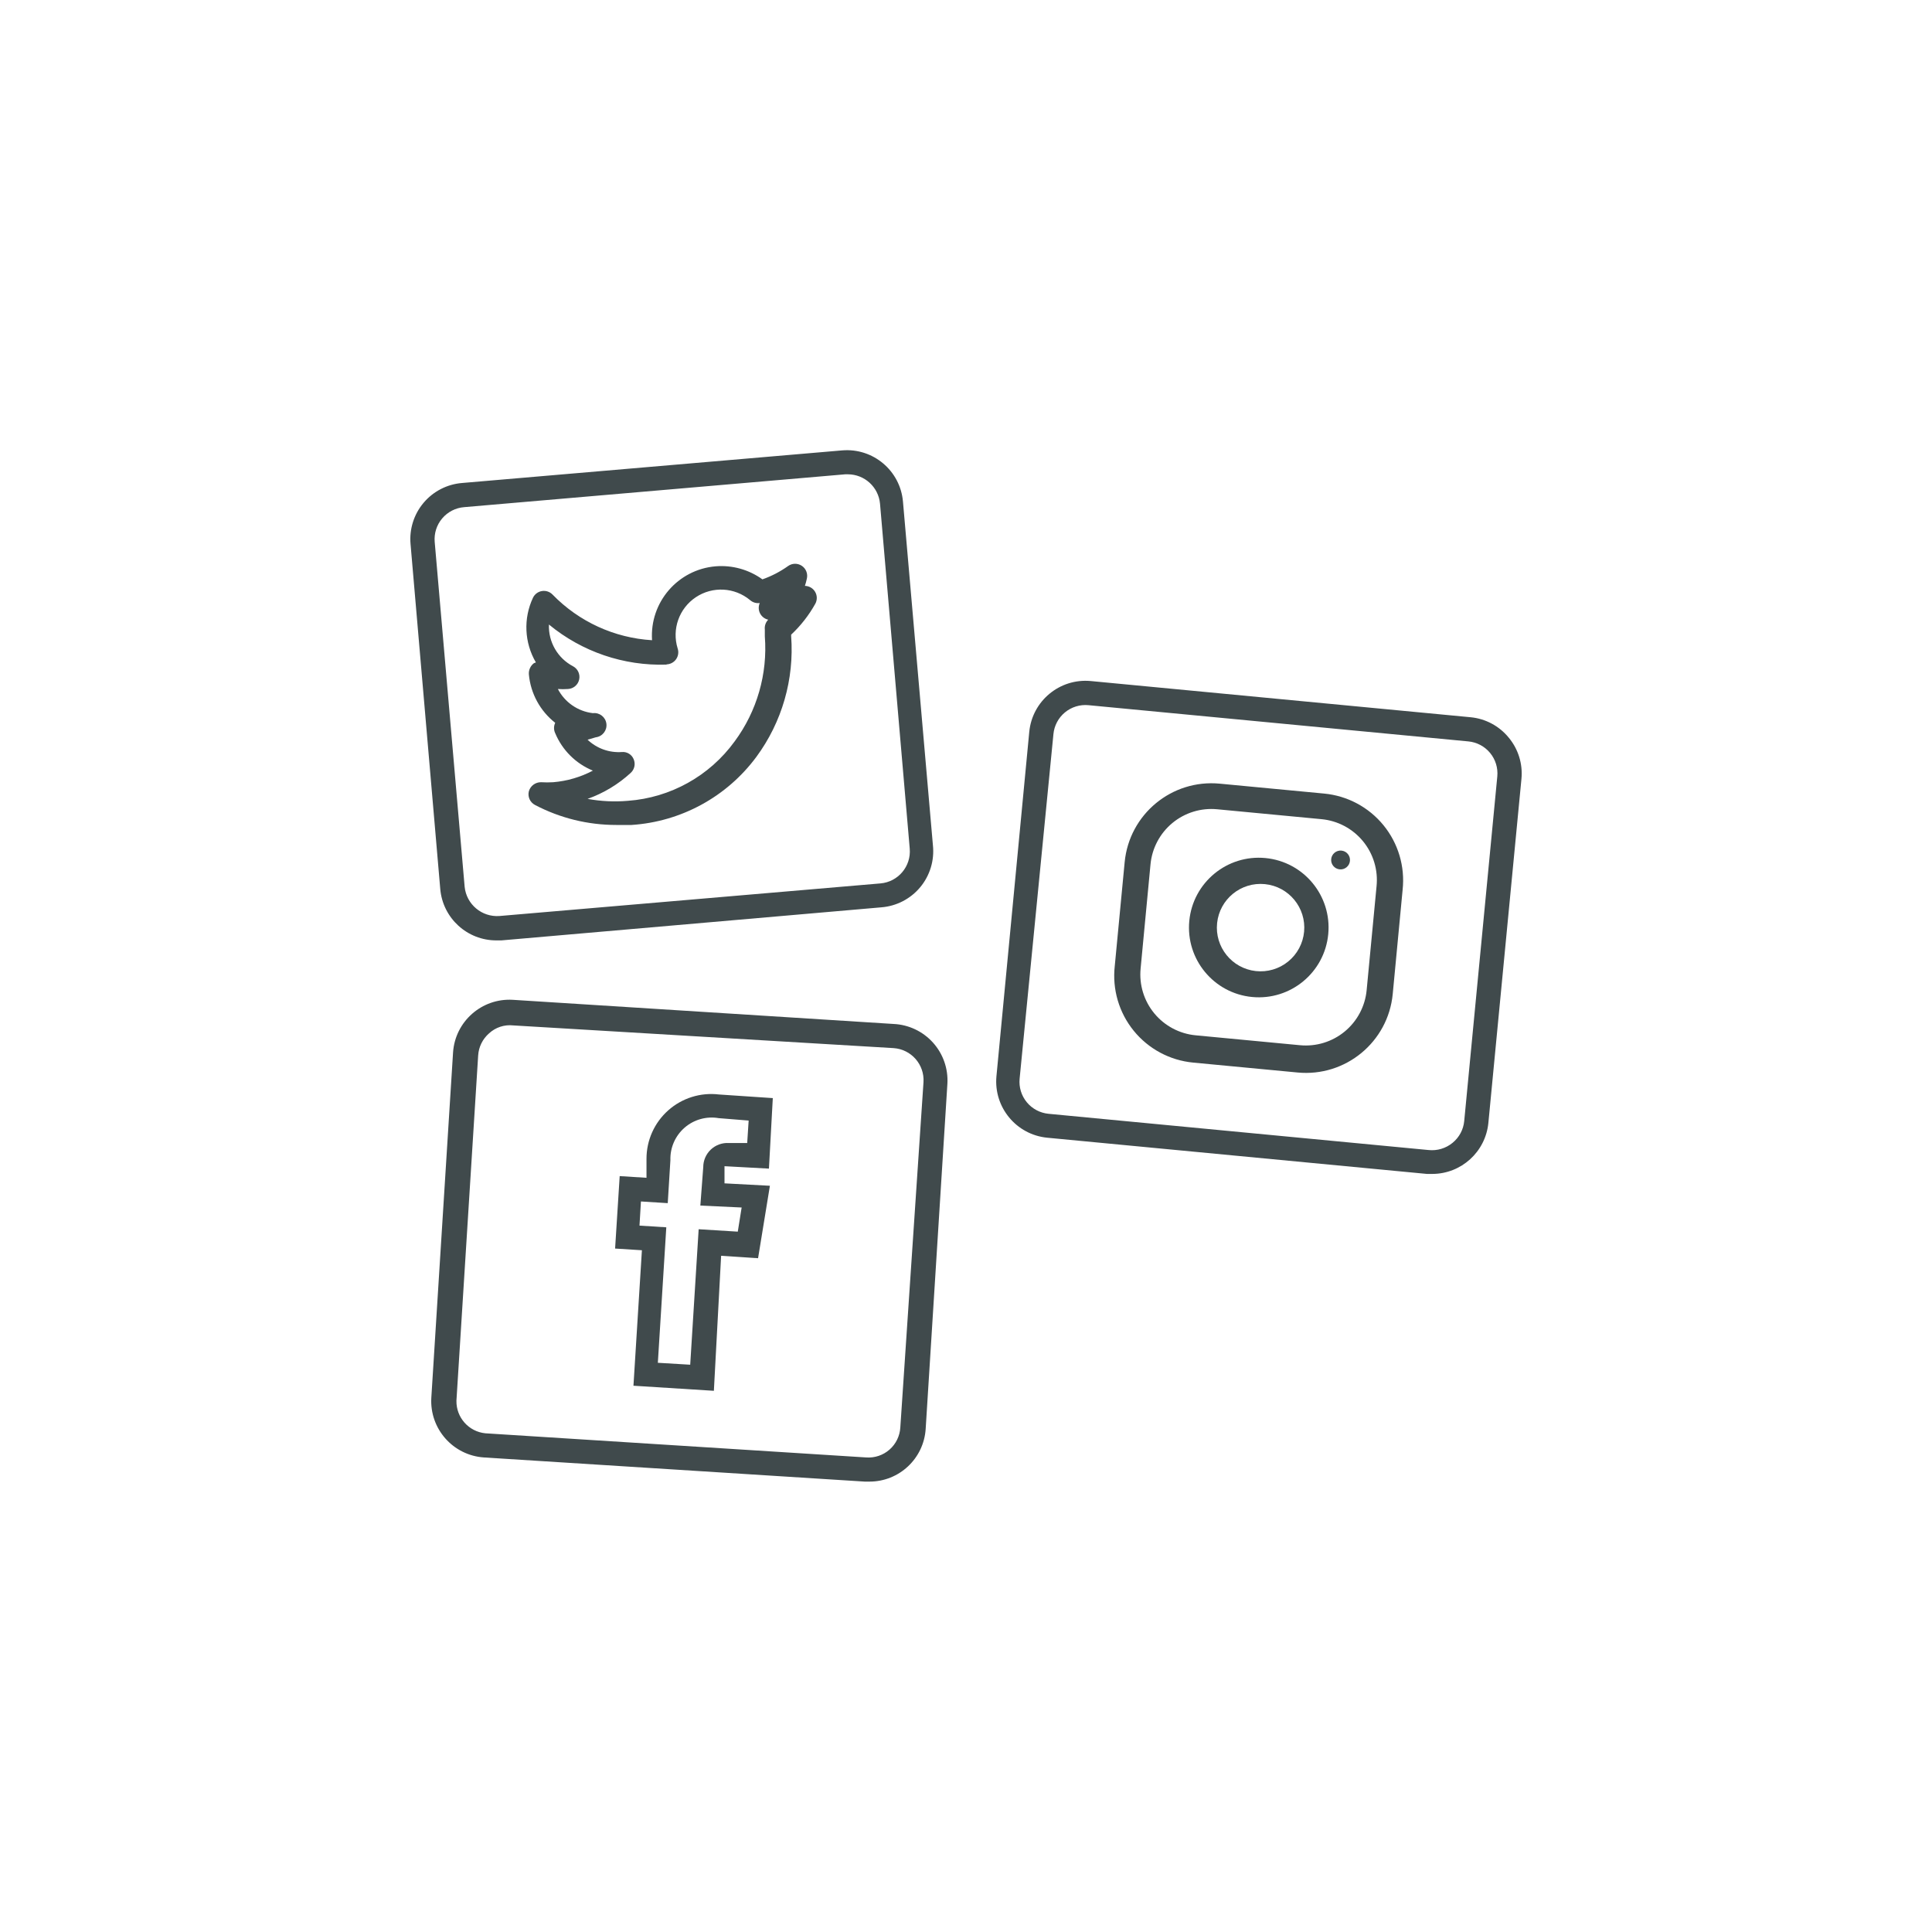
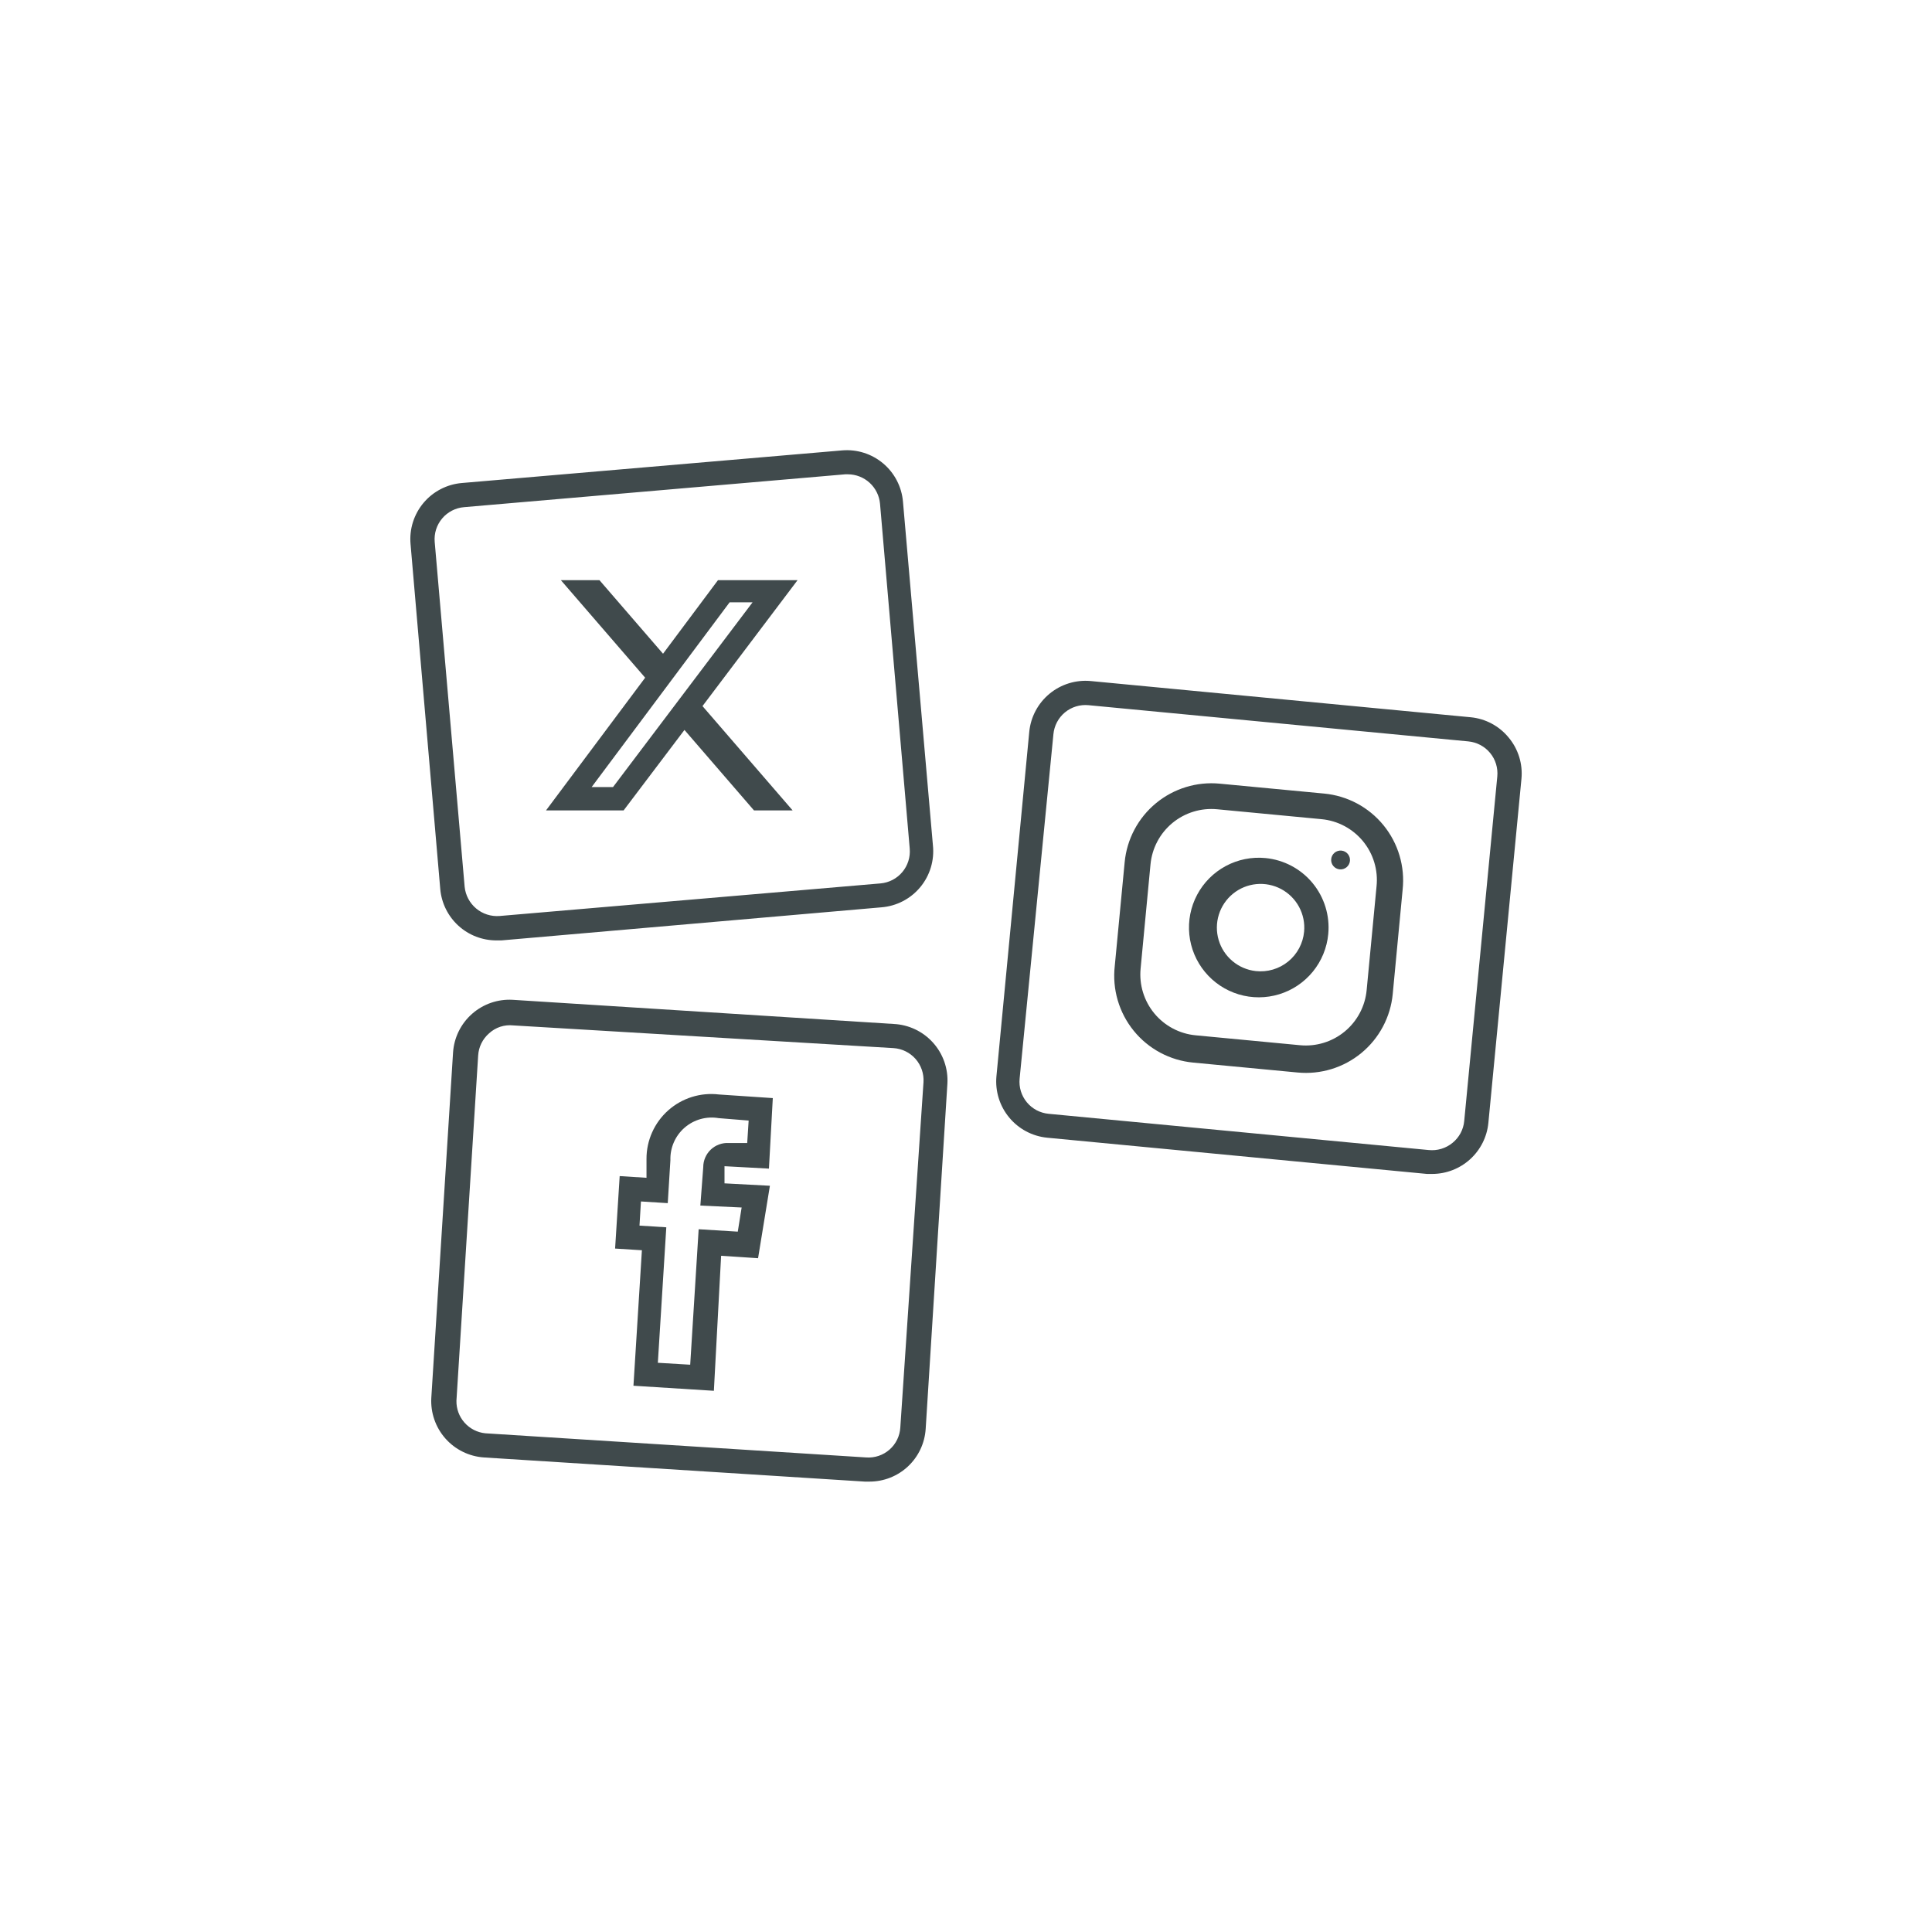
- <svg xmlns="http://www.w3.org/2000/svg" viewBox="0 0 80 80">
-   <defs>
-     <style>.cls-1{fill:#404a4c;}</style>
-   </defs>
-   <g id="social_icon">
-     <path class="cls-1" d="M31.84,48.39,32,45.47l-2.23-.15a2.68,2.68,0,0,0-3,2.67l0,.78-1.11-.07-.19,3,1.11.07-.35,5.61,3.33.21L29.86,52l1.53.1.49-3L30,49l0-.71ZM30.71,50l-.16,1-1.62-.1-.35,5.61-1.34-.08.35-5.61-1.11-.07.06-1,1.11.07.11-1.78a1.71,1.71,0,0,1,2-1.74L31,46.4l-.06.93-.76,0a1,1,0,0,0-1.06,1L29,49.92Z" />
-     <path class="cls-1" d="M22.11,27.46a.53.53,0,0,0-.21.47,2.88,2.88,0,0,0,1.09,2,.5.5,0,0,0,0,.43,2.87,2.87,0,0,0,1.56,1.55,4.29,4.29,0,0,1-1.64.48,4.06,4.06,0,0,1-.51,0,.52.52,0,0,0-.5.37.5.5,0,0,0,.25.57,7.22,7.22,0,0,0,3.37.83l.63,0a7,7,0,0,0,5.17-2.82,7.49,7.49,0,0,0,1.44-5v-.06a5.26,5.26,0,0,0,1-1.28.5.5,0,0,0-.43-.74,3,3,0,0,0,.08-.3.5.5,0,0,0-.78-.52,4.26,4.26,0,0,1-1.06.55,2.91,2.91,0,0,0-1.94-.54A2.88,2.88,0,0,0,27,26.51a6.27,6.27,0,0,1-4.12-1.89.5.5,0,0,0-.81.13,2.88,2.88,0,0,0,.12,2.68Zm5.49.05a.5.5,0,0,0,.46-.66,1.88,1.88,0,0,1,3-2,.5.5,0,0,0,.4.12.5.5,0,0,0,.35.69.5.5,0,0,0-.14.41c0,.09,0,.19,0,.28a6.48,6.48,0,0,1-1.25,4.35A6,6,0,0,1,26,33.16a6.27,6.27,0,0,1-1.67-.08A5.23,5.23,0,0,0,26.12,32a.5.5,0,0,0,.12-.56.48.48,0,0,0-.49-.3,1.87,1.87,0,0,1-1.42-.51l.34-.1a.5.5,0,0,0-.12-1,1.88,1.88,0,0,1-1.45-1,2.87,2.87,0,0,0,.42,0,.5.5,0,0,0,.21-.94,1.87,1.87,0,0,1-1-1.73A7.27,7.27,0,0,0,27.6,27.52Z" />
-     <path class="cls-1" d="M20.56,38.94h.2L36.5,37.57A2.33,2.33,0,0,0,38.63,35L37.39,20.77a2.33,2.33,0,0,0-2.52-2.12L19.13,20A2.33,2.33,0,0,0,17,22.53l1.23,14.28A2.33,2.33,0,0,0,20.56,38.94ZM19.22,21,35,19.64h.11a1.34,1.34,0,0,1,1.33,1.22l1.23,14.28a1.33,1.33,0,0,1-1.21,1.44L20.68,37.93a1.35,1.35,0,0,1-1.44-1.21L18,22.44A1.33,1.33,0,0,1,19.22,21Z" />
-     <path class="cls-1" d="M37,42.4l-15.77-1a2.34,2.34,0,0,0-2.47,2.18l-.9,14.3a2.34,2.34,0,0,0,2.18,2.47l15.77,1H36a2.33,2.33,0,0,0,2.33-2.18l.9-14.3A2.34,2.34,0,0,0,37,42.4Zm.28,16.71a1.32,1.32,0,0,1-1.41,1.24l-15.77-1A1.33,1.33,0,0,1,18.9,58l.9-14.3a1.32,1.32,0,0,1,.45-.91,1.27,1.27,0,0,1,1-.33L37,43.4a1.33,1.33,0,0,1,1.24,1.41Z" />
-     <path class="cls-1" d="M62.47,30.54a2.32,2.32,0,0,0-1.57-.84L45.16,28.2a2.34,2.34,0,0,0-2.54,2.1L41.26,44.57a2.34,2.34,0,0,0,2.1,2.54l15.73,1.5h.22a2.34,2.34,0,0,0,2.32-2.11L63,32.25A2.32,2.32,0,0,0,62.47,30.54ZM60.63,46.42a1.32,1.32,0,0,1-.48.9,1.34,1.34,0,0,1-1,.3l-15.73-1.5a1.33,1.33,0,0,1-1.2-1.45L43.62,30.4a1.33,1.33,0,0,1,1.45-1.2L60.8,30.7A1.33,1.33,0,0,1,62,32.15Z" />
-     <path class="cls-1" d="M54.83,32.86l-4.32-.41a3.61,3.61,0,0,0-3.94,3.25L46.16,40A3.61,3.61,0,0,0,49.41,44l4.32.41a3.61,3.61,0,0,0,3.94-3.25l.41-4.32A3.61,3.61,0,0,0,54.83,32.86ZM56.59,41a2.53,2.53,0,0,1-2.76,2.28l-4.32-.41a2.53,2.53,0,0,1-2.28-2.76l.41-4.32a2.53,2.53,0,0,1,2.76-2.28l4.32.41A2.53,2.53,0,0,1,57,36.7Z" />
-     <path class="cls-1" d="M52.4,35.53A2.89,2.89,0,1,0,55,38.68,2.89,2.89,0,0,0,52.4,35.53ZM52,40.21a1.81,1.81,0,1,1,2-1.63A1.81,1.81,0,0,1,52,40.21Z" />
-     <circle class="cls-1" cx="55.51" cy="35.61" r="0.39" transform="translate(14.78 87.48) rotate(-84.54)" />
-   </g>
+ <svg xmlns="http://www.w3.org/2000/svg" viewBox="0 0 150 150" fill="none">
+   <path d="M59.7 90.731L60 85.256L55.819 84.975C55.112 84.89 54.395 84.956 53.716 85.169C53.036 85.382 52.41 85.737 51.878 86.21C51.346 86.684 50.921 87.265 50.631 87.915C50.34 88.565 50.191 89.269 50.194 89.981V91.444L48.112 91.312L47.756 96.938L49.837 97.069L49.181 107.588L55.425 107.981L55.987 97.5L58.856 97.688L59.775 92.062L56.25 91.875V90.544L59.7 90.731ZM57.581 93.75L57.281 95.625L54.244 95.438L53.587 105.956L51.075 105.806L51.731 95.287L49.65 95.156L49.763 93.281L51.844 93.412L52.05 90.075C52.035 89.599 52.126 89.126 52.316 88.69C52.506 88.254 52.791 87.865 53.15 87.553C53.509 87.241 53.933 87.012 54.392 86.884C54.85 86.756 55.331 86.732 55.8 86.812L58.125 87L58.013 88.744H56.587C56.332 88.728 56.076 88.766 55.835 88.853C55.595 88.94 55.374 89.076 55.188 89.251C55.002 89.427 54.854 89.639 54.753 89.874C54.651 90.109 54.599 90.363 54.6 90.619L54.375 93.6L57.581 93.75Z" fill="#404A4C" />
+   <path d="M38.55 73.013H38.925L68.438 70.444C69.019 70.397 69.585 70.234 70.103 69.965C70.62 69.696 71.079 69.326 71.451 68.877C71.823 68.428 72.102 67.909 72.27 67.35C72.438 66.792 72.493 66.205 72.431 65.625L70.106 38.944C70.006 37.79 69.452 36.724 68.566 35.978C67.68 35.233 66.535 34.87 65.381 34.969L35.869 37.5C35.294 37.547 34.735 37.708 34.223 37.972C33.71 38.236 33.255 38.599 32.884 39.04C32.513 39.481 32.233 39.992 32.059 40.541C31.886 41.091 31.824 41.67 31.875 42.244L34.181 69.019C34.275 70.111 34.777 71.128 35.586 71.868C36.395 72.608 37.453 73.016 38.55 73.013ZM36.038 39.375L65.625 36.825H65.831C66.457 36.827 67.06 37.063 67.521 37.486C67.982 37.909 68.269 38.489 68.325 39.112L70.631 65.888C70.688 66.546 70.481 67.201 70.056 67.707C69.631 68.214 69.021 68.53 68.362 68.588L38.775 71.119C38.118 71.166 37.469 70.956 36.965 70.532C36.461 70.108 36.142 69.505 36.075 68.85L33.75 42.075C33.722 41.747 33.759 41.417 33.858 41.104C33.958 40.791 34.119 40.5 34.332 40.249C34.544 39.998 34.805 39.792 35.097 39.642C35.39 39.492 35.71 39.401 36.038 39.375Z" fill="#404A4C" />
+   <path d="M69.375 79.5L39.806 77.625C38.651 77.558 37.517 77.95 36.649 78.716C35.782 79.481 35.252 80.558 35.175 81.713L33.487 108.525C33.421 109.68 33.813 110.814 34.578 111.682C35.344 112.549 36.421 113.079 37.575 113.156L67.144 115.031H67.5C68.612 115.034 69.682 114.612 70.494 113.853C71.305 113.093 71.797 112.053 71.869 110.944L73.556 84.131C73.589 83.552 73.507 82.972 73.314 82.424C73.121 81.877 72.821 81.374 72.432 80.943C72.043 80.512 71.573 80.163 71.048 79.915C70.523 79.667 69.955 79.526 69.375 79.5ZM69.9 110.831C69.881 111.158 69.797 111.478 69.654 111.772C69.51 112.067 69.31 112.33 69.064 112.546C68.818 112.762 68.531 112.927 68.221 113.032C67.911 113.137 67.583 113.179 67.256 113.156L37.688 111.281C37.063 111.22 36.484 110.925 36.067 110.456C35.65 109.987 35.425 109.378 35.438 108.75L37.125 81.938C37.146 81.612 37.231 81.293 37.376 81C37.521 80.707 37.722 80.446 37.969 80.231C38.219 80 38.516 79.825 38.839 79.718C39.163 79.612 39.505 79.576 39.844 79.612L69.375 81.375C70.034 81.418 70.648 81.721 71.084 82.216C71.519 82.712 71.741 83.36 71.7 84.019L69.9 110.831Z" fill="#404A4C" />
+   <path d="M117.131 57.263C116.768 56.819 116.322 56.452 115.816 56.181C115.311 55.911 114.758 55.743 114.188 55.688L84.675 52.875C83.522 52.77 82.375 53.126 81.483 53.863C80.591 54.601 80.026 55.661 79.912 56.812L77.362 83.569C77.258 84.721 77.613 85.869 78.351 86.761C79.088 87.653 80.148 88.217 81.3 88.331L110.794 91.144H111.206C112.292 91.14 113.338 90.733 114.142 90.002C114.946 89.271 115.45 88.268 115.556 87.188L118.125 60.469C118.18 59.895 118.12 59.316 117.95 58.766C117.779 58.215 117.501 57.705 117.131 57.263ZM113.681 87.037C113.651 87.364 113.555 87.682 113.401 87.972C113.246 88.261 113.036 88.517 112.781 88.725C112.522 88.939 112.223 89.1 111.901 89.196C111.579 89.293 111.241 89.324 110.906 89.287L81.412 86.475C81.086 86.444 80.769 86.35 80.479 86.197C80.19 86.043 79.933 85.835 79.724 85.582C79.515 85.329 79.358 85.038 79.261 84.725C79.165 84.412 79.132 84.082 79.162 83.756L81.787 57C81.818 56.674 81.913 56.357 82.066 56.067C82.219 55.777 82.428 55.52 82.68 55.311C82.933 55.102 83.224 54.945 83.537 54.849C83.851 54.753 84.18 54.719 84.506 54.75L114 57.562C114.326 57.593 114.643 57.688 114.933 57.841C115.223 57.994 115.48 58.203 115.689 58.456C115.898 58.708 116.055 58.999 116.151 59.312C116.247 59.626 116.281 59.955 116.25 60.281L113.681 87.037Z" fill="#404A4C" />
+   <path d="M102.806 61.612L94.706 60.844C93.821 60.758 92.928 60.848 92.077 61.108C91.227 61.369 90.436 61.794 89.75 62.36C89.064 62.926 88.496 63.621 88.079 64.407C87.662 65.192 87.403 66.052 87.319 66.938L86.55 75C86.449 75.894 86.527 76.799 86.78 77.663C87.033 78.526 87.455 79.331 88.022 80.029C88.59 80.728 89.291 81.306 90.084 81.73C90.878 82.154 91.748 82.416 92.644 82.5L100.744 83.269C101.629 83.354 102.522 83.264 103.373 83.004C104.223 82.744 105.014 82.319 105.7 81.753C106.386 81.187 106.954 80.491 107.371 79.706C107.788 78.92 108.047 78.06 108.131 77.175L108.9 69.075C108.996 68.184 108.914 67.283 108.658 66.423C108.403 65.564 107.98 64.764 107.413 64.07C106.846 63.376 106.147 62.801 105.356 62.379C104.565 61.957 103.699 61.697 102.806 61.612ZM106.106 76.875C106.047 77.496 105.867 78.099 105.575 78.649C105.283 79.2 104.885 79.688 104.405 80.085C103.924 80.482 103.37 80.781 102.774 80.963C102.178 81.146 101.552 81.21 100.931 81.15L92.831 80.381C92.211 80.323 91.608 80.142 91.057 79.85C90.506 79.558 90.018 79.16 89.621 78.68C89.224 78.199 88.926 77.645 88.743 77.049C88.56 76.453 88.497 75.827 88.556 75.206L89.325 67.106C89.384 66.486 89.564 65.883 89.856 65.332C90.148 64.781 90.546 64.293 91.026 63.896C91.507 63.499 92.061 63.201 92.657 63.018C93.253 62.835 93.879 62.772 94.5 62.831L102.6 63.6C103.224 63.659 103.83 63.84 104.384 64.135C104.937 64.429 105.427 64.83 105.825 65.315C106.222 65.799 106.52 66.358 106.7 66.959C106.88 67.559 106.94 68.189 106.875 68.812L106.106 76.875Z" fill="#404A4C" />
+   <path d="M98.25 66.619C97.183 66.516 96.109 66.732 95.165 67.24C94.221 67.747 93.448 68.523 92.945 69.47C92.442 70.417 92.231 71.491 92.339 72.558C92.447 73.624 92.869 74.635 93.552 75.462C94.234 76.289 95.146 76.894 96.173 77.203C97.2 77.511 98.295 77.507 99.32 77.193C100.345 76.879 101.253 76.267 101.931 75.436C102.608 74.605 103.024 73.592 103.125 72.525C103.261 71.096 102.824 69.671 101.91 68.563C100.996 67.456 99.679 66.756 98.25 66.619ZM97.5 75.394C96.835 75.321 96.207 75.053 95.694 74.623C95.18 74.194 94.806 73.623 94.616 72.981C94.427 72.34 94.431 71.657 94.629 71.018C94.826 70.379 95.209 69.812 95.727 69.39C96.246 68.967 96.877 68.707 97.543 68.642C98.209 68.578 98.879 68.711 99.469 69.026C100.059 69.341 100.543 69.824 100.86 70.413C101.177 71.002 101.313 71.671 101.25 72.338C101.208 72.786 101.077 73.221 100.865 73.618C100.653 74.016 100.364 74.367 100.015 74.651C99.666 74.936 99.264 75.148 98.832 75.275C98.4 75.403 97.948 75.443 97.5 75.394Z" fill="#404A4C" />
+   <path d="M104.81 66.839C104.848 66.437 104.553 66.08 104.151 66.041C103.749 66.003 103.392 66.297 103.354 66.7C103.315 67.102 103.61 67.459 104.012 67.497C104.414 67.535 104.771 67.241 104.81 66.839Z" fill="#404A4C" />
+   <path d="M46.543 45.046H43.547L50.09 52.617L42.393 62.919H48.418L53.141 56.672L58.539 62.919H61.539L54.541 54.821L61.921 45.046H55.742L51.478 50.756L46.543 45.046ZM47.595 61.106H45.936L56.646 46.765H58.428L47.595 61.106Z" fill="#404A4C" />
</svg>
